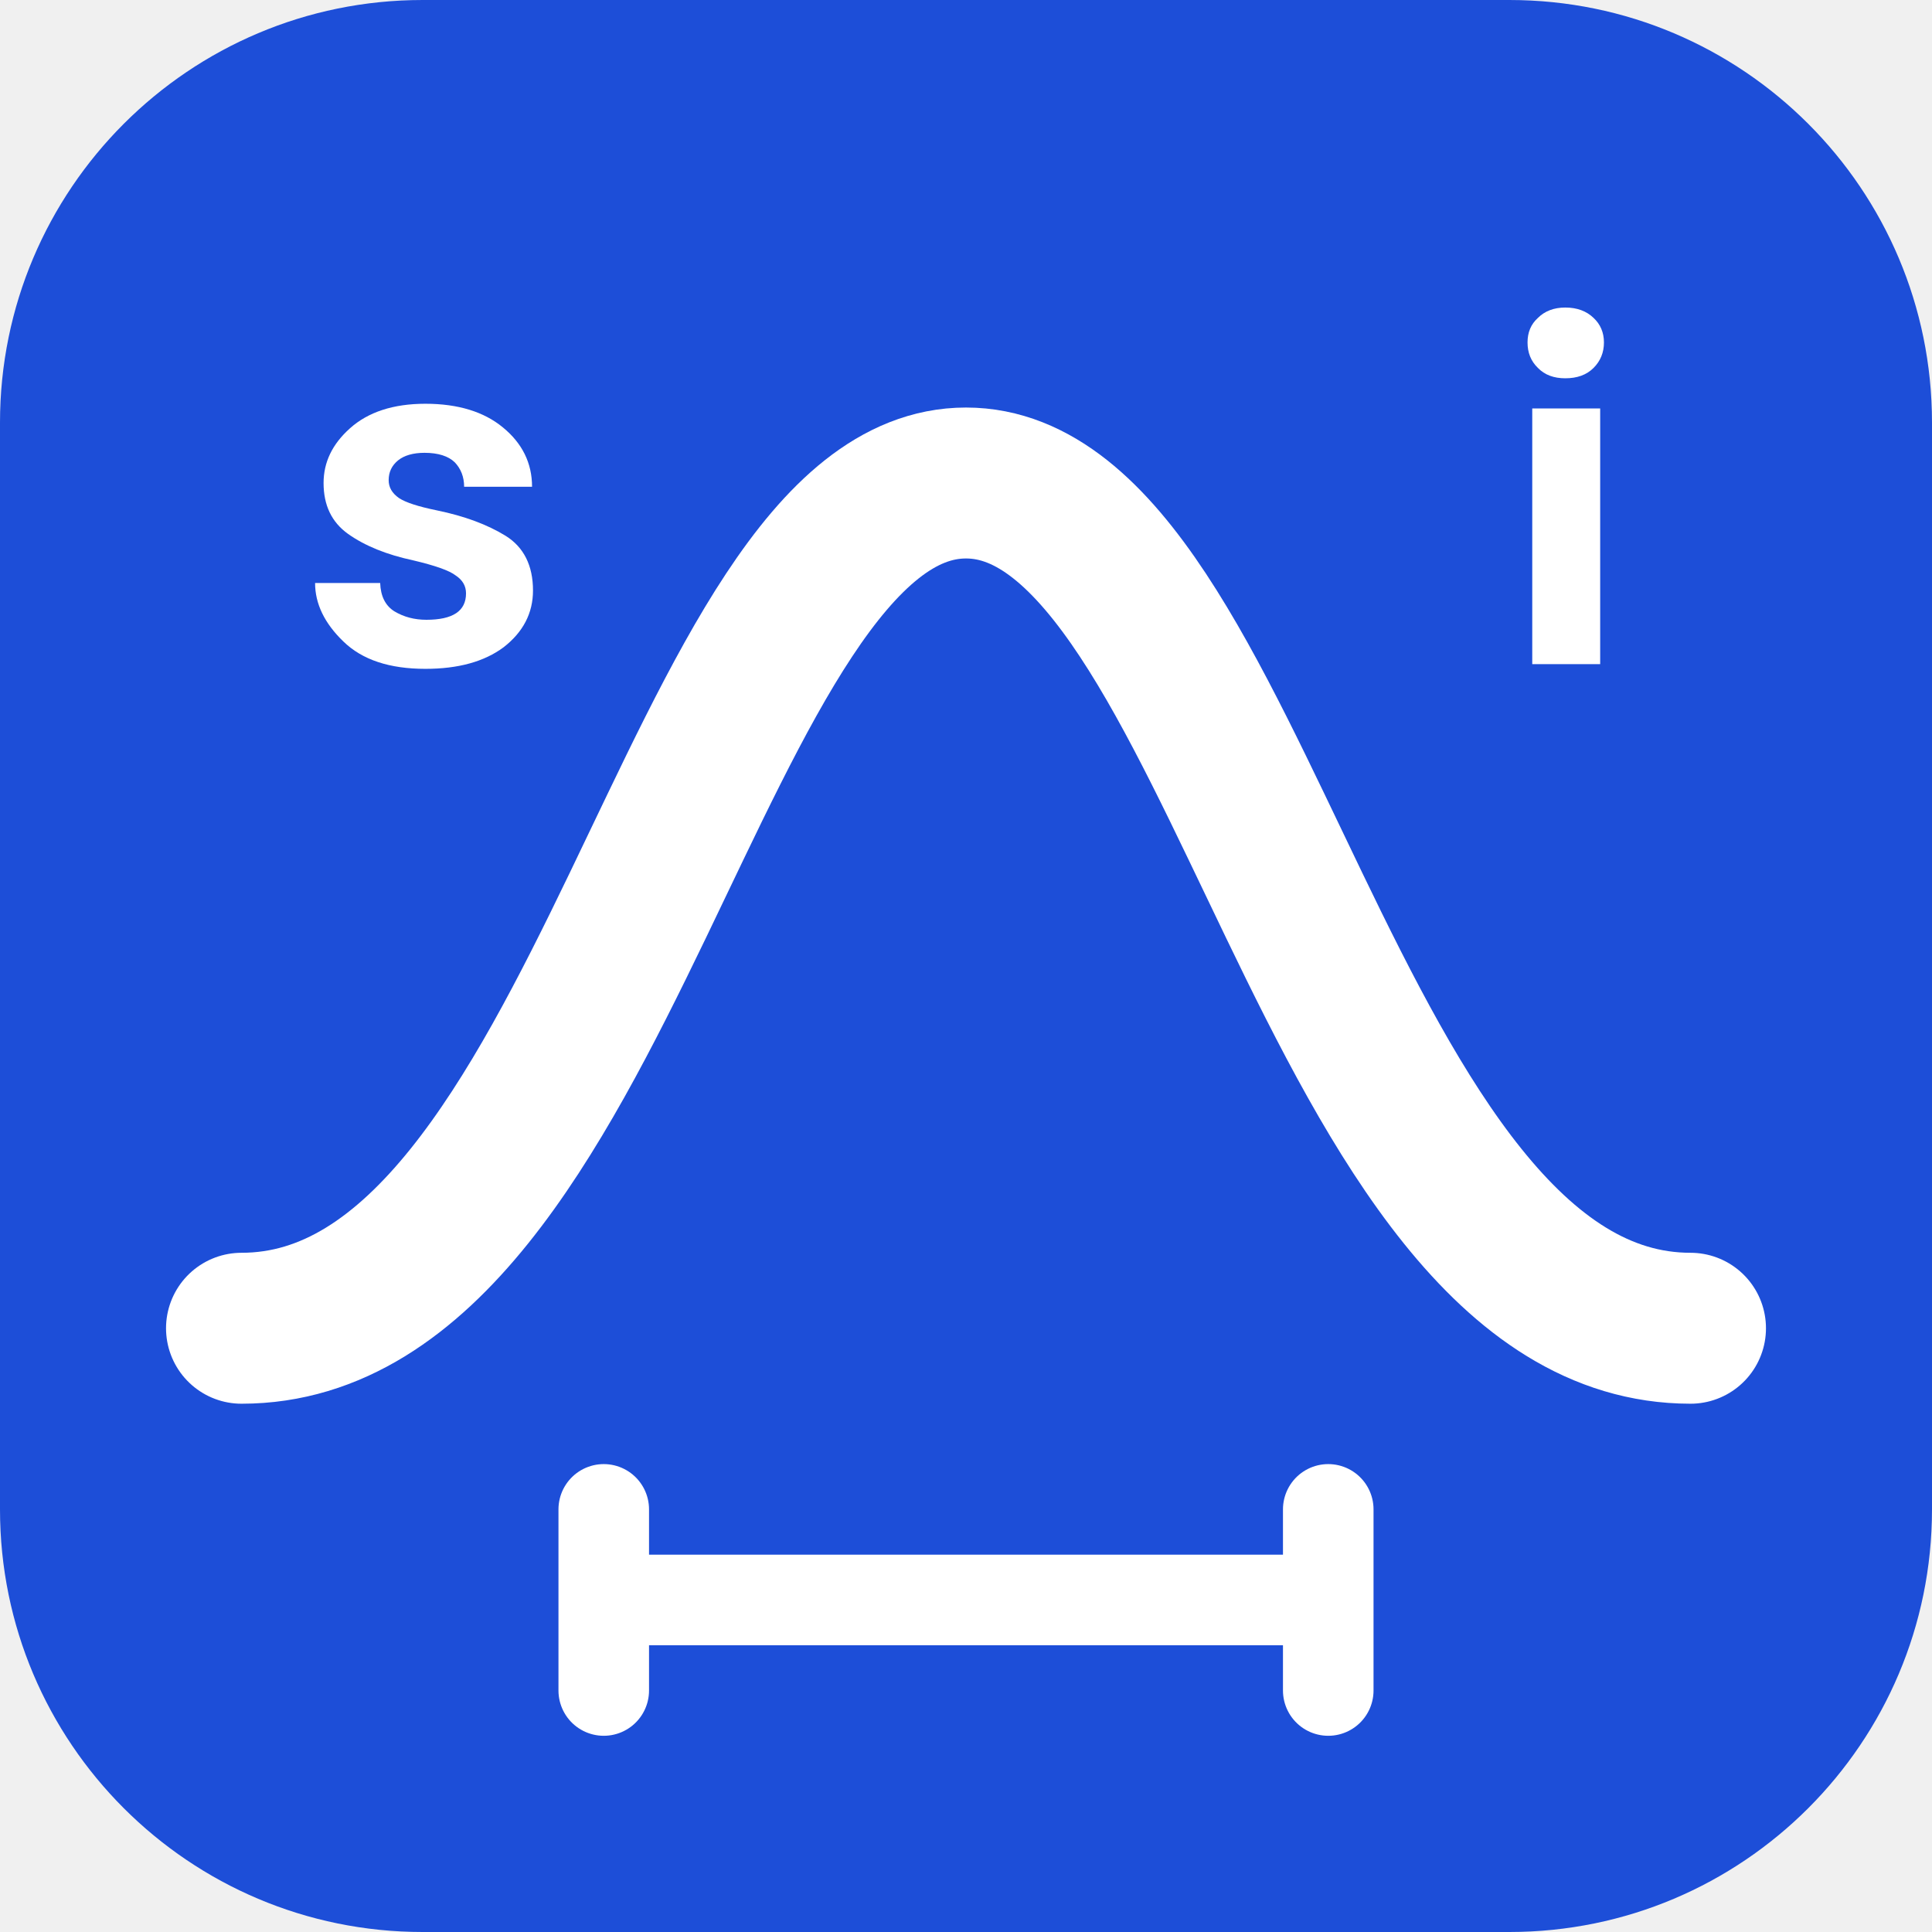
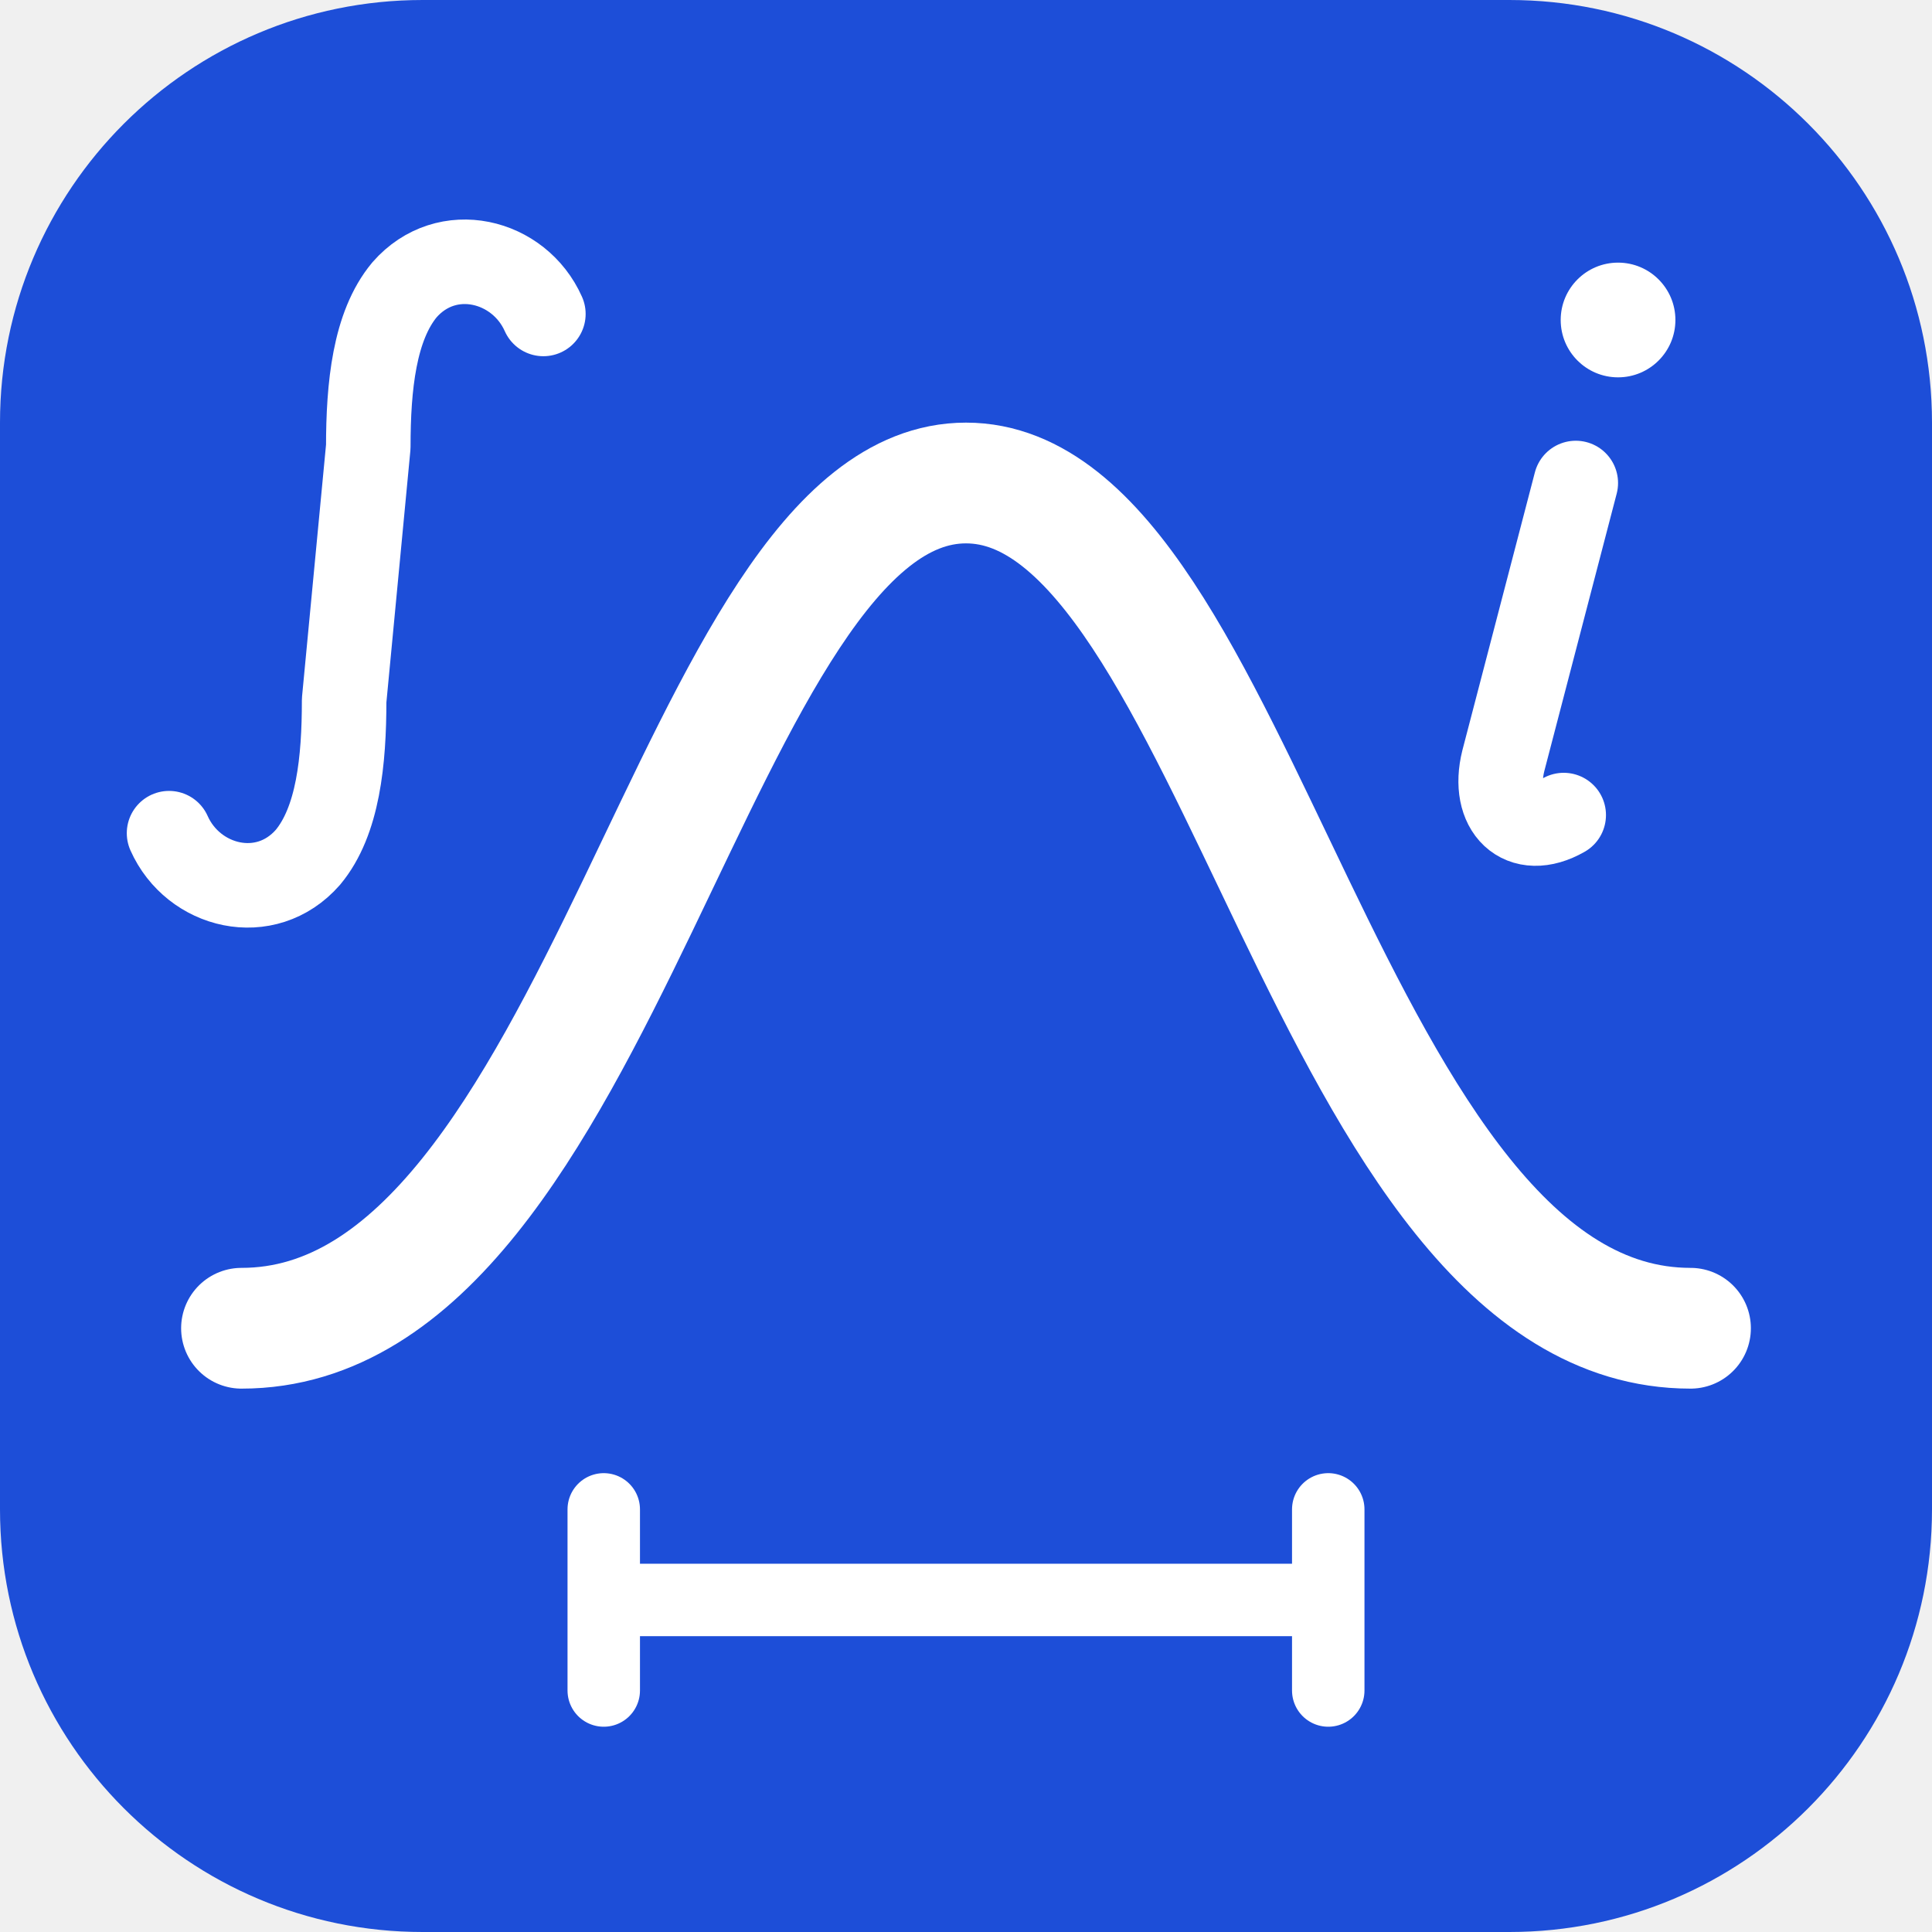
<svg xmlns="http://www.w3.org/2000/svg" viewBox="0 0 32 32">
  <rect width="32" height="32" rx="7" fill="#1d4ed8" />
-   <g fill="#fff" font-family="system-ui, -apple-system, 'Segoe UI', Roboto, sans-serif" font-size="8" font-weight="700">
-     <text x="5" y="11">s</text>
-     <text x="27" y="11" text-anchor="end">i</text>
+   <g fill="none" stroke="#fff" stroke-linecap="round" stroke-linejoin="round">
+     <path d="M9 5.2c-.4-.9-1.6-1.2-2.3-.4-.5.6-.6 1.6-.6 2.6l-.4 4.2c0 1-.1 2-.6 2.6-.7.8-1.9.5-2.3-.4" stroke-width="1.4" />
+     <path d="M26.1 8l-1.2 4.6c-.2.8.3 1.3 1 .9" stroke-width="1.4" />
+     <path d="M4 22c6 0 7.5-14 12-14s6 14 12 14" stroke-width="2" />
+     <path d="M10 26.5h12M10 25v3M22 25v3" stroke-width="1.2" />
  </g>
-   <path d="M4 22c6 0 7.5-14 12-14s6 14 12 14" fill="none" stroke="#fff" stroke-width="2.5" stroke-linecap="round" />
-   <path d="M10 26.5h12M10 25v3M22 25v3" fill="none" stroke="#fff" stroke-width="1.5" stroke-linecap="round" />
+   <circle cx="26.8" cy="5.3" r="0.95" fill="#fff" />
</svg>
